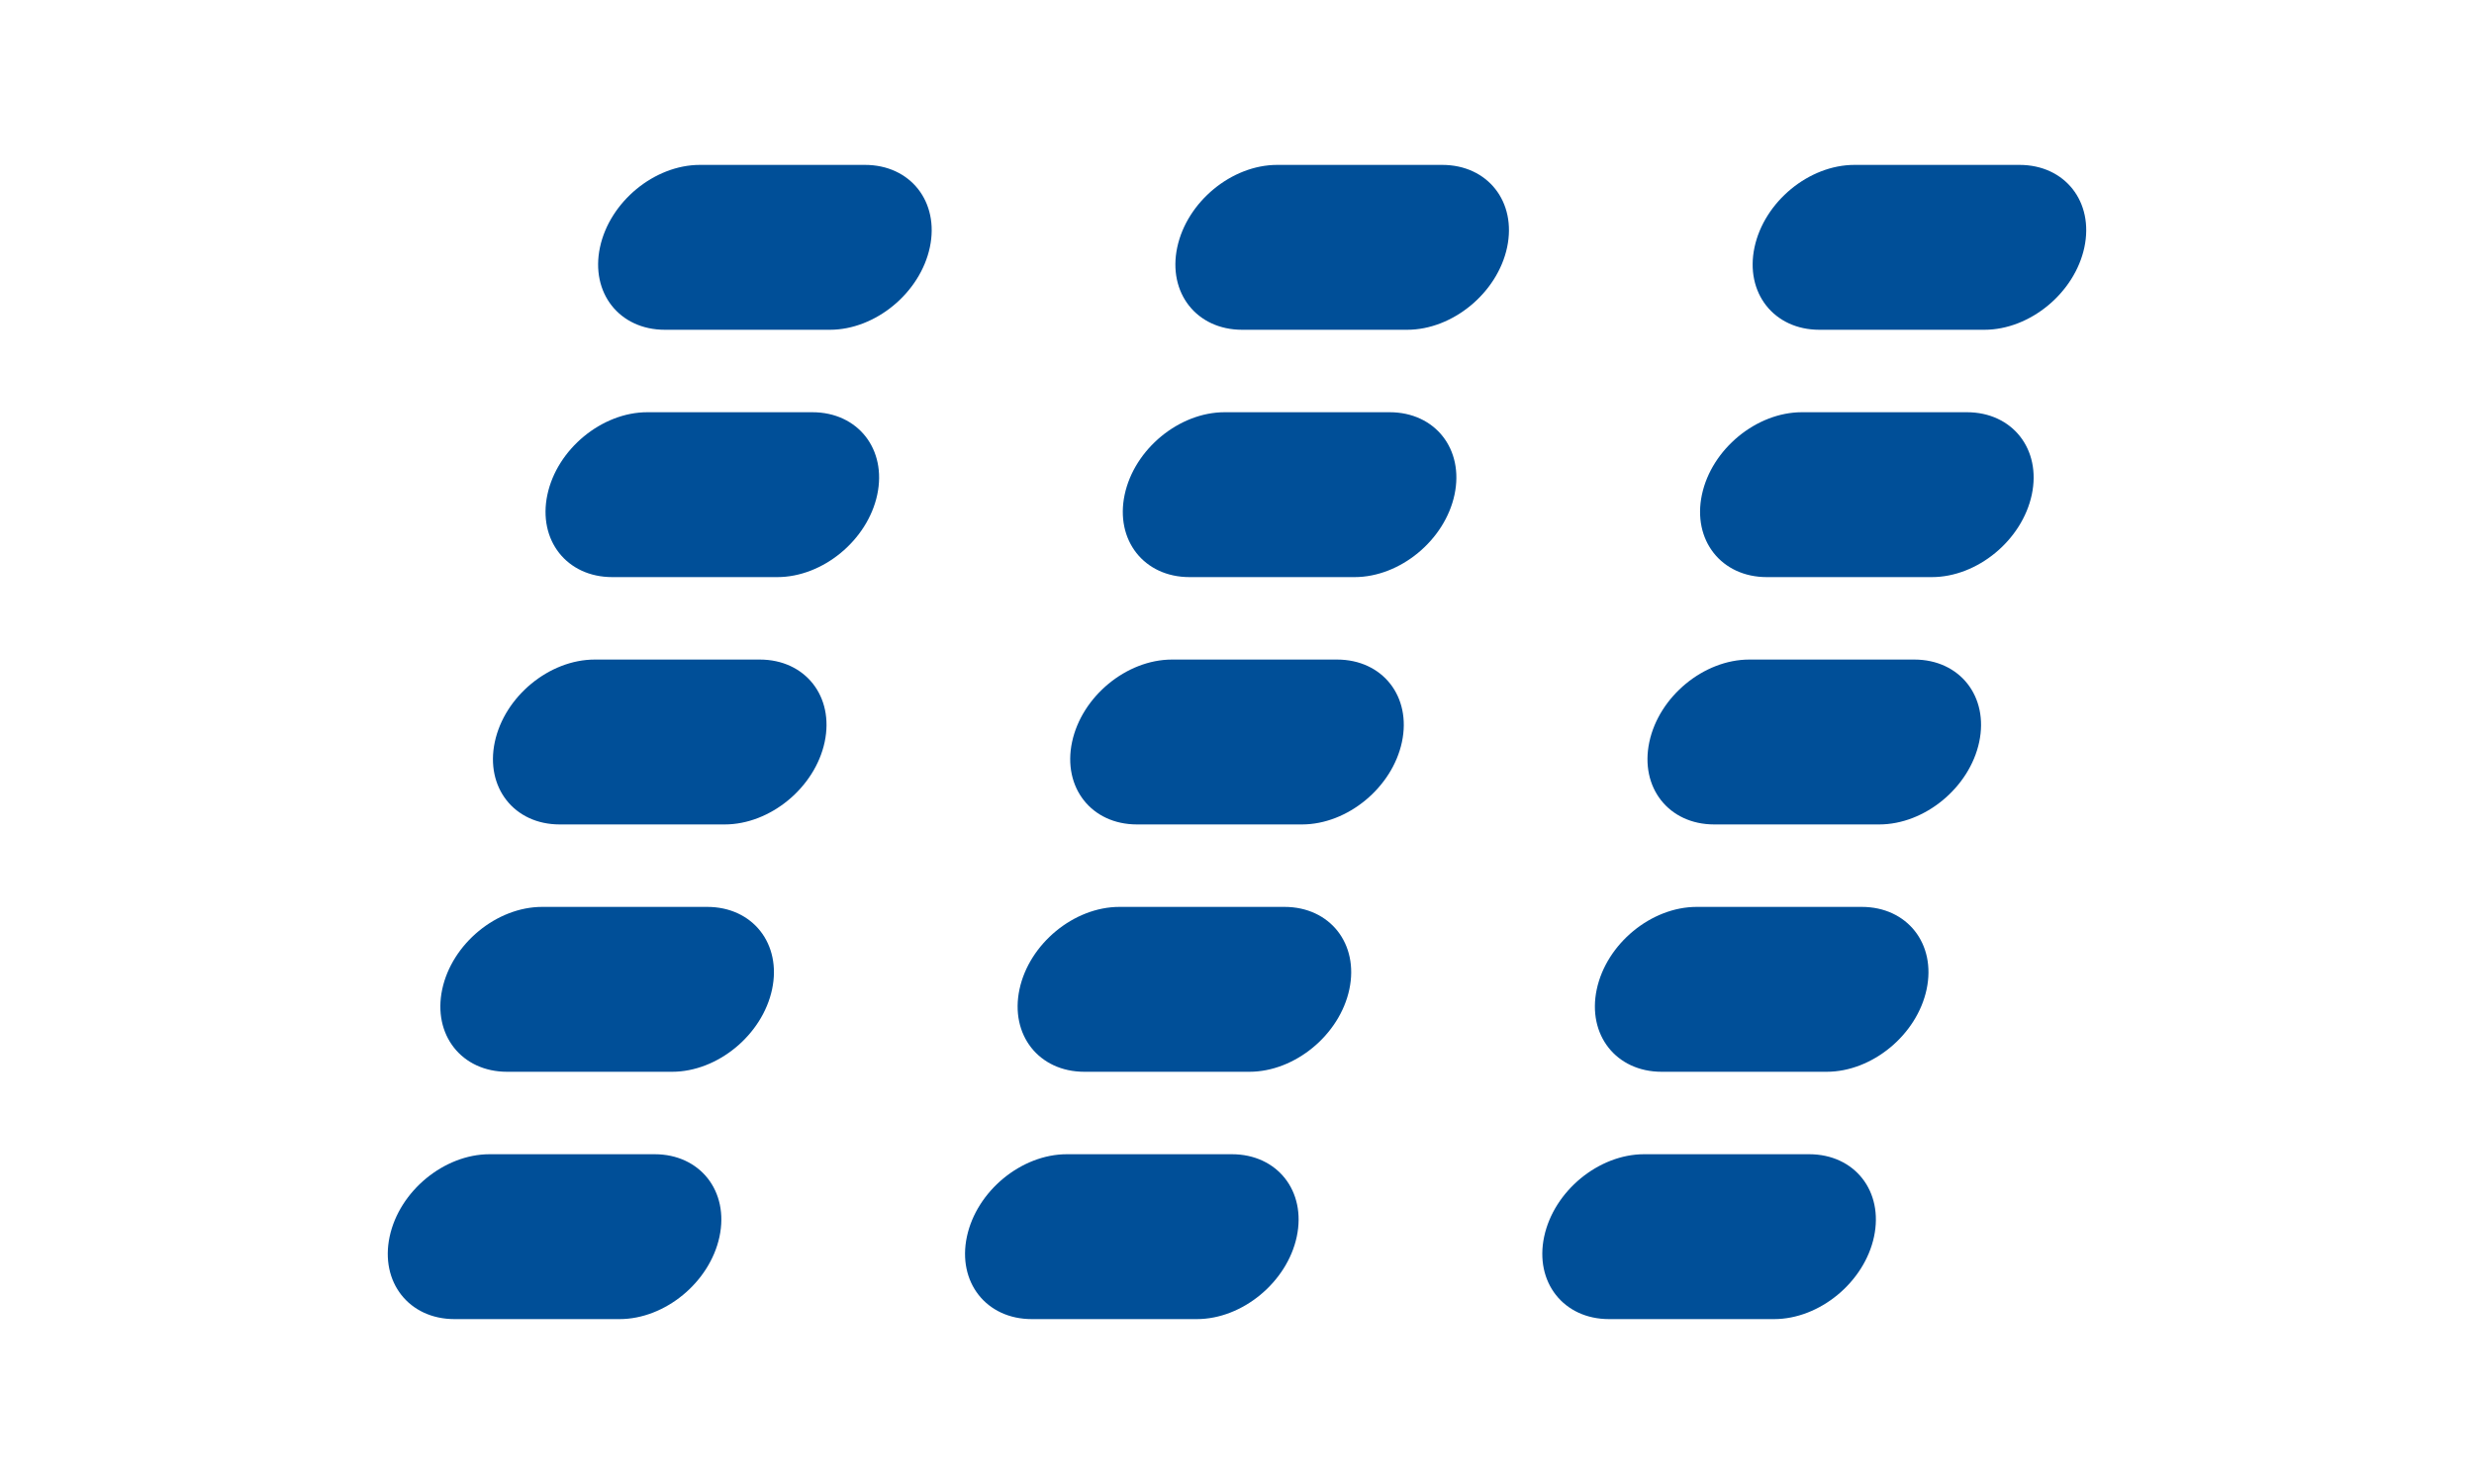
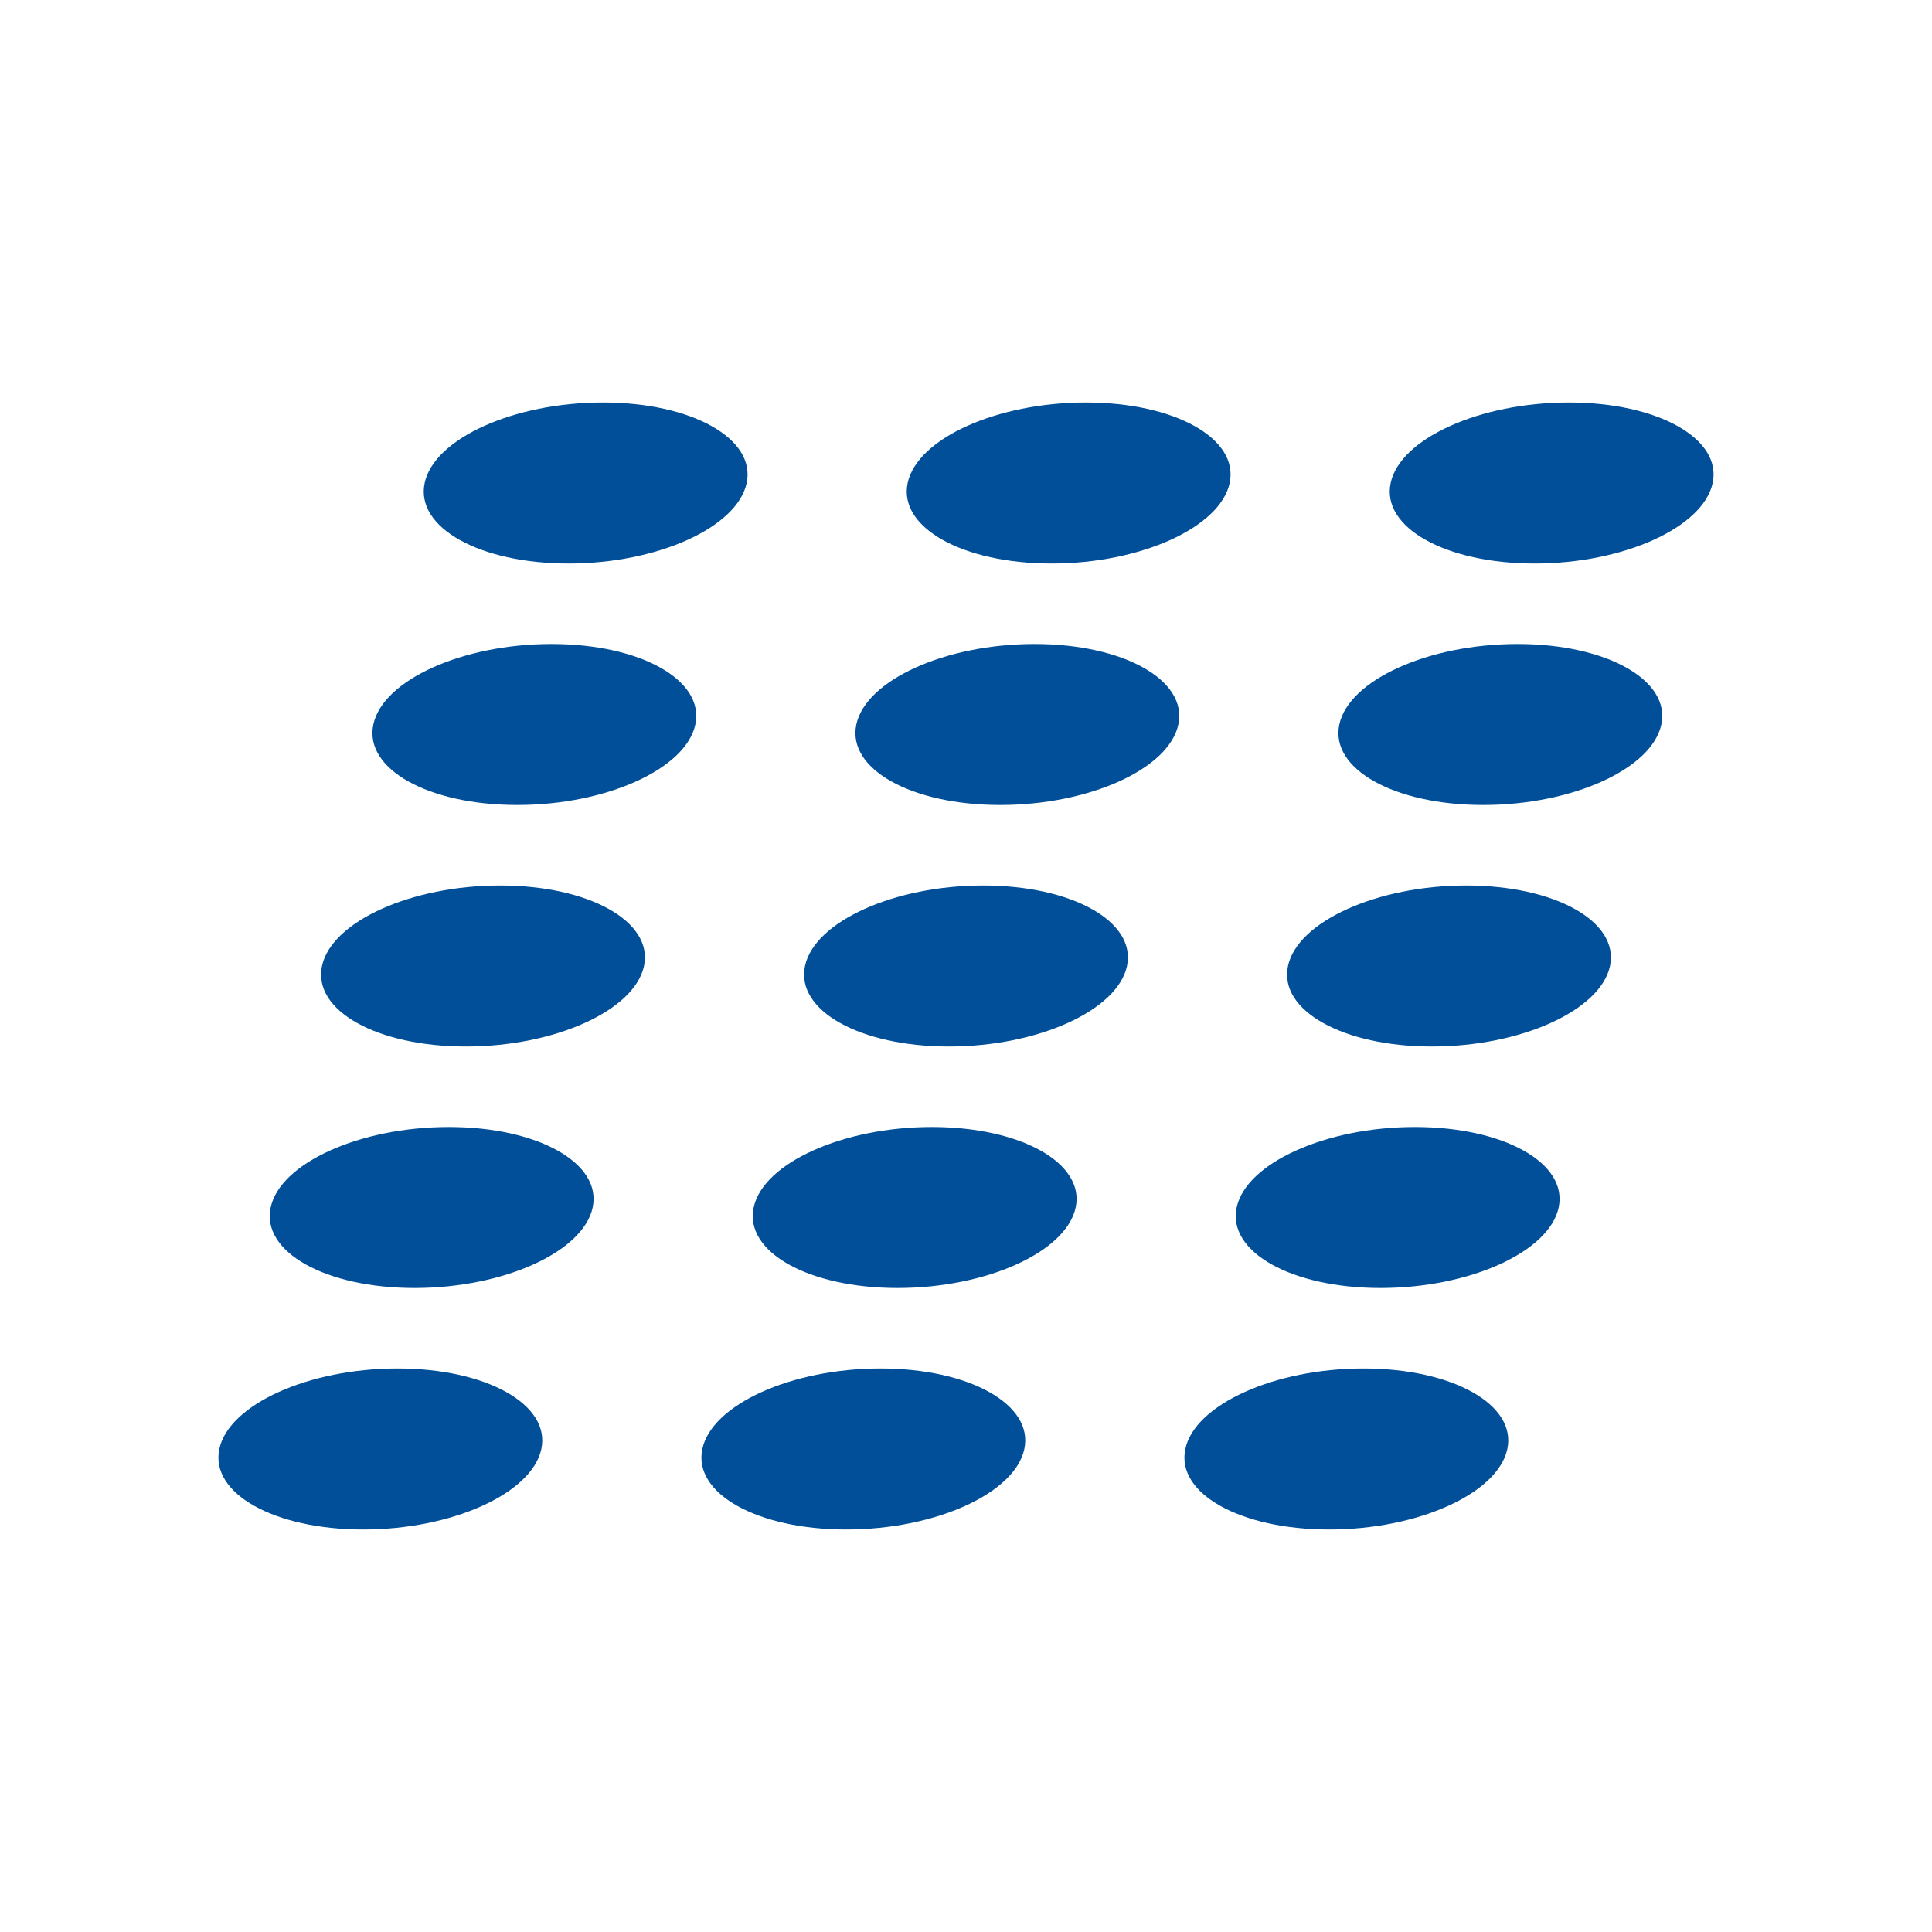
- <svg xmlns="http://www.w3.org/2000/svg" width="60" height="36" viewBox="0 0 60 36">
+ <svg xmlns="http://www.w3.org/2000/svg" width="24" height="24" viewBox="0 0 24 24">
  <style>
    @keyframes reveal{0%,100%{opacity:.25}50%{opacity:1}}
    .c0{animation:reveal 1.6s ease-in-out 0s   infinite}
    .c1{animation:reveal 1.6s ease-in-out 0.2s infinite}
    .c2{animation:reveal 1.6s ease-in-out 0.4s infinite}
  </style>
-   <g transform="translate(30,18) skewX(-12) translate(-30,-18)">
-     <rect class="c0" x="12" y="4" width="8" height="4" rx="2" fill="#004F98" />
-     <rect class="c0" x="12" y="10" width="8" height="4" rx="2" fill="#004F98" />
-     <rect class="c0" x="12" y="16" width="8" height="4" rx="2" fill="#004F98" />
-     <rect class="c0" x="12" y="22" width="8" height="4" rx="2" fill="#004F98" />
-     <rect class="c0" x="12" y="28" width="8" height="4" rx="2" fill="#004F98" />
-     <rect class="c1" x="26" y="4" width="8" height="4" rx="2" fill="#004F98" />
-     <rect class="c1" x="26" y="10" width="8" height="4" rx="2" fill="#004F98" />
-     <rect class="c1" x="26" y="16" width="8" height="4" rx="2" fill="#004F98" />
-     <rect class="c1" x="26" y="22" width="8" height="4" rx="2" fill="#004F98" />
-     <rect class="c1" x="26" y="28" width="8" height="4" rx="2" fill="#004F98" />
-     <rect class="c2" x="40" y="4" width="8" height="4" rx="2" fill="#004F98" />
-     <rect class="c2" x="40" y="10" width="8" height="4" rx="2" fill="#004F98" />
-     <rect class="c2" x="40" y="16" width="8" height="4" rx="2" fill="#004F98" />
-     <rect class="c2" x="40" y="22" width="8" height="4" rx="2" fill="#004F98" />
-     <rect class="c2" x="40" y="28" width="8" height="4" rx="2" fill="#004F98" />
+   <g transform="translate(12,12) skewX(-12) translate(-12,-12)">
+     <rect class="c0" x="4" y="5" width="4" height="2" rx="2" fill="#004F98" />
+     <rect class="c0" x="4" y="8" width="4" height="2" rx="2" fill="#004F98" />
+     <rect class="c0" x="4" y="11" width="4" height="2" rx="2" fill="#004F98" />
+     <rect class="c0" x="4" y="14" width="4" height="2" rx="2" fill="#004F98" />
+     <rect class="c0" x="4" y="17" width="4" height="2" rx="2" fill="#004F98" />
+     <rect class="c1" x="10" y="5" width="4" height="2" rx="2" fill="#004F98" />
+     <rect class="c1" x="10" y="8" width="4" height="2" rx="2" fill="#004F98" />
+     <rect class="c1" x="10" y="11" width="4" height="2" rx="2" fill="#004F98" />
+     <rect class="c1" x="10" y="14" width="4" height="2" rx="2" fill="#004F98" />
+     <rect class="c1" x="10" y="17" width="4" height="2" rx="2" fill="#004F98" />
+     <rect class="c2" x="16" y="5" width="4" height="2" rx="2" fill="#004F98" />
+     <rect class="c2" x="16" y="8" width="4" height="2" rx="2" fill="#004F98" />
+     <rect class="c2" x="16" y="11" width="4" height="2" rx="2" fill="#004F98" />
+     <rect class="c2" x="16" y="14" width="4" height="2" rx="2" fill="#004F98" />
+     <rect class="c2" x="16" y="17" width="4" height="2" rx="2" fill="#004F98" />
  </g>
</svg>
